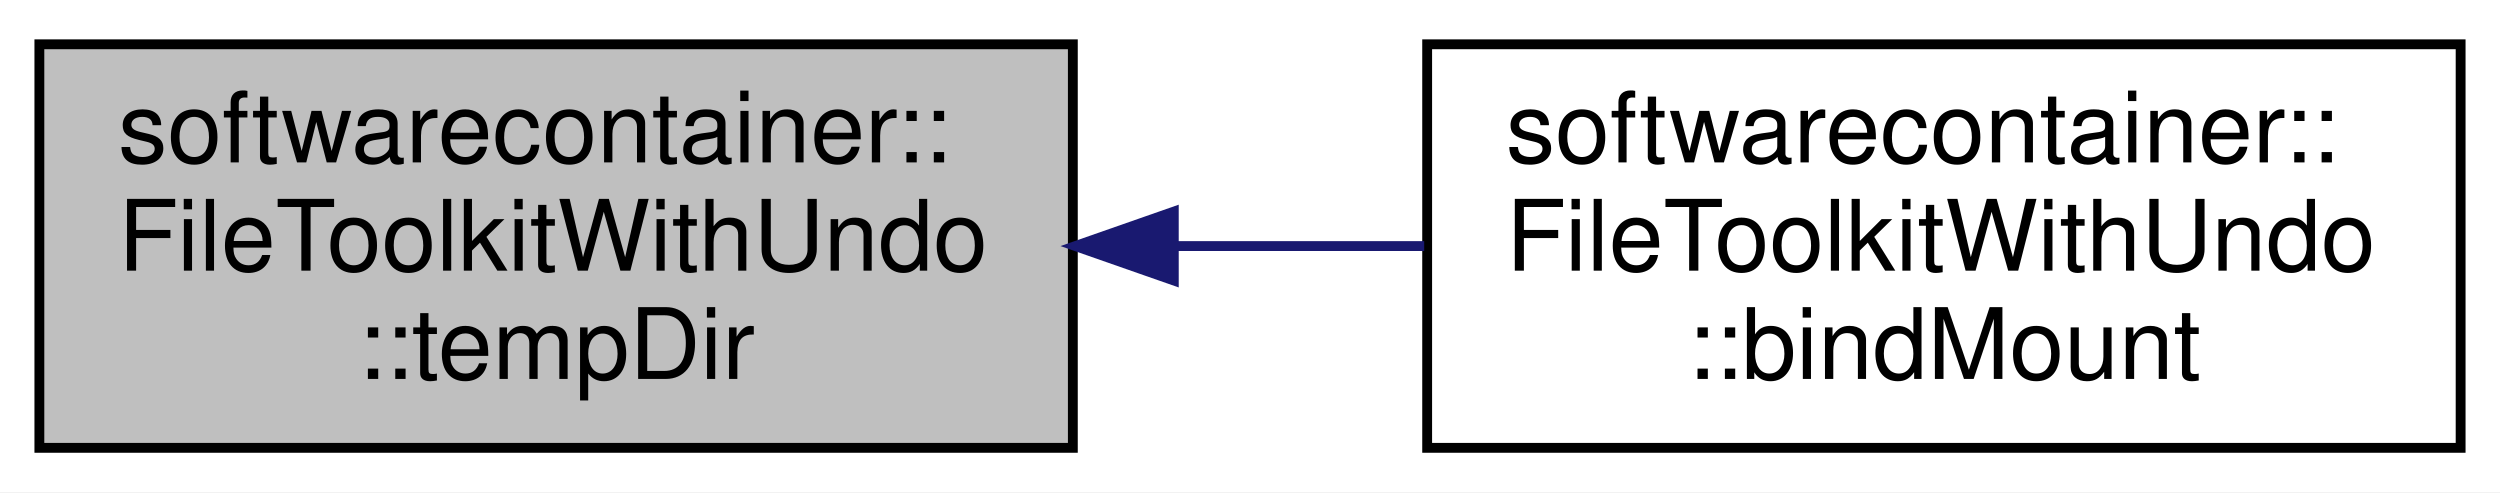
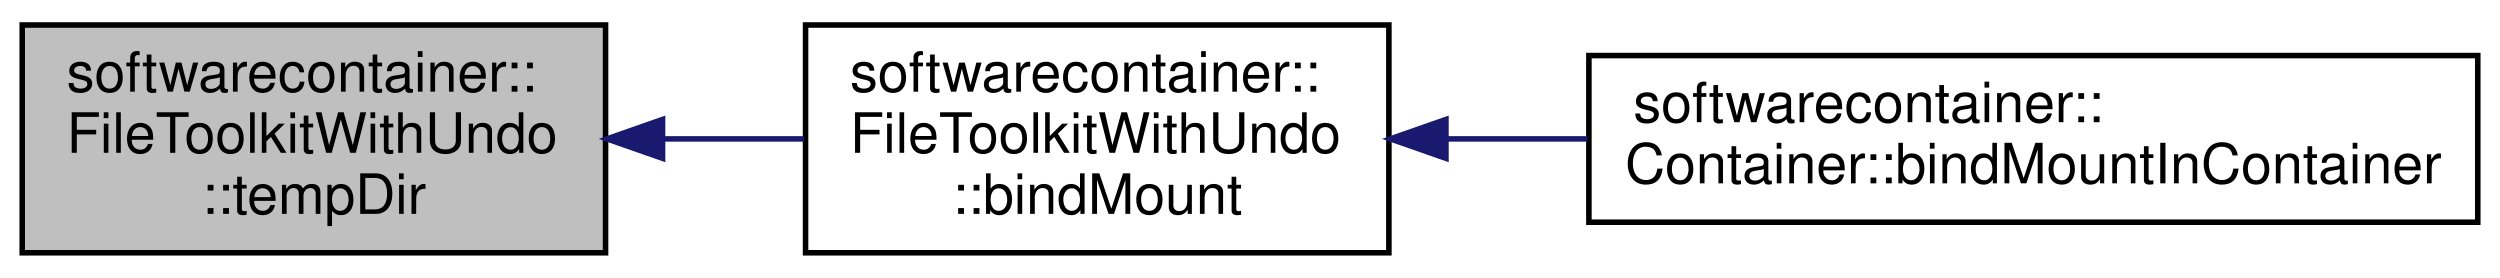
- <svg xmlns="http://www.w3.org/2000/svg" xmlns:xlink="http://www.w3.org/1999/xlink" width="254pt" height="50pt" viewBox="0.00 0.00 254.00 50.00">
+ <svg xmlns="http://www.w3.org/2000/svg" xmlns:xlink="http://www.w3.org/1999/xlink" width="450pt" height="50pt" viewBox="0.00 0.00 450.00 50.00">
  <g id="graph0" class="graph" transform="scale(1 1) rotate(0) translate(4 46)">
-     <polygon fill="white" stroke="none" points="-4,4 -4,-46 250,-46 250,4 -4,4" />
+     <polygon fill="white" stroke="none" points="-4,4 -4,-46 446,-46 446,4 -4,4" />
    <g id="node1" class="node">
      <polygon fill="#bfbfbf" stroke="black" points="0,-0.5 0,-41.5 105,-41.5 105,-0.5 0,-0.5" />
      <text text-anchor="start" x="8" y="-29.5" font-family="Helvetica,sans-Serif" font-size="10.00">softwarecontainer::</text>
      <text text-anchor="start" x="8" y="-18.5" font-family="Helvetica,sans-Serif" font-size="10.00">FileToolkitWithUndo</text>
      <text text-anchor="middle" x="52.5" y="-7.5" font-family="Helvetica,sans-Serif" font-size="10.00">::tempDir</text>
    </g>
    <g id="node2" class="node">
      <g id="a_node2">
        <a xlink:href="classsoftwarecontainer_1_1_file_toolkit_with_undo.html#a8f6b5cda214c9e412ab73313bc95d785" target="_top" xlink:title="bindMount Bind mount a src directory to another position dst. ">
          <polygon fill="white" stroke="black" points="141,-0.5 141,-41.5 246,-41.5 246,-0.5 141,-0.5" />
          <text text-anchor="start" x="149" y="-29.5" font-family="Helvetica,sans-Serif" font-size="10.00">softwarecontainer::</text>
          <text text-anchor="start" x="149" y="-18.5" font-family="Helvetica,sans-Serif" font-size="10.00">FileToolkitWithUndo</text>
          <text text-anchor="middle" x="193.5" y="-7.5" font-family="Helvetica,sans-Serif" font-size="10.00">::bindMount</text>
        </a>
      </g>
    </g>
    <g id="edge1" class="edge">
      <path fill="none" stroke="midnightblue" d="M115.441,-21C123.878,-21 132.466,-21 140.698,-21" />
      <polygon fill="midnightblue" stroke="midnightblue" points="115.259,-17.5 105.258,-21 115.258,-24.5 115.259,-17.5" />
    </g>
+     <g id="node3" class="node">
+       <g id="a_node3">
+         <a xlink:href="classsoftwarecontainer_1_1_container.html#ae5445d6a0c4b8b006ed38b3c01bb870c" target="_top" xlink:title="Tries to bind mount a path from host to container. ">
+           <polygon fill="white" stroke="black" points="282,-6 282,-36 442,-36 442,-6 282,-6" />
+           <text text-anchor="start" x="290" y="-24" font-family="Helvetica,sans-Serif" font-size="10.00">softwarecontainer::</text>
+           <text text-anchor="middle" x="362" y="-13" font-family="Helvetica,sans-Serif" font-size="10.00">Container::bindMountInContainer</text>
+         </a>
+       </g>
+     </g>
+     <g id="edge2" class="edge">
+       <path fill="none" stroke="midnightblue" d="M256.513,-21C264.747,-21 273.278,-21 281.754,-21" />
+       <polygon fill="midnightblue" stroke="midnightblue" points="256.269,-17.5 246.269,-21 256.269,-24.5 256.269,-17.5" />
+     </g>
  </g>
</svg>
